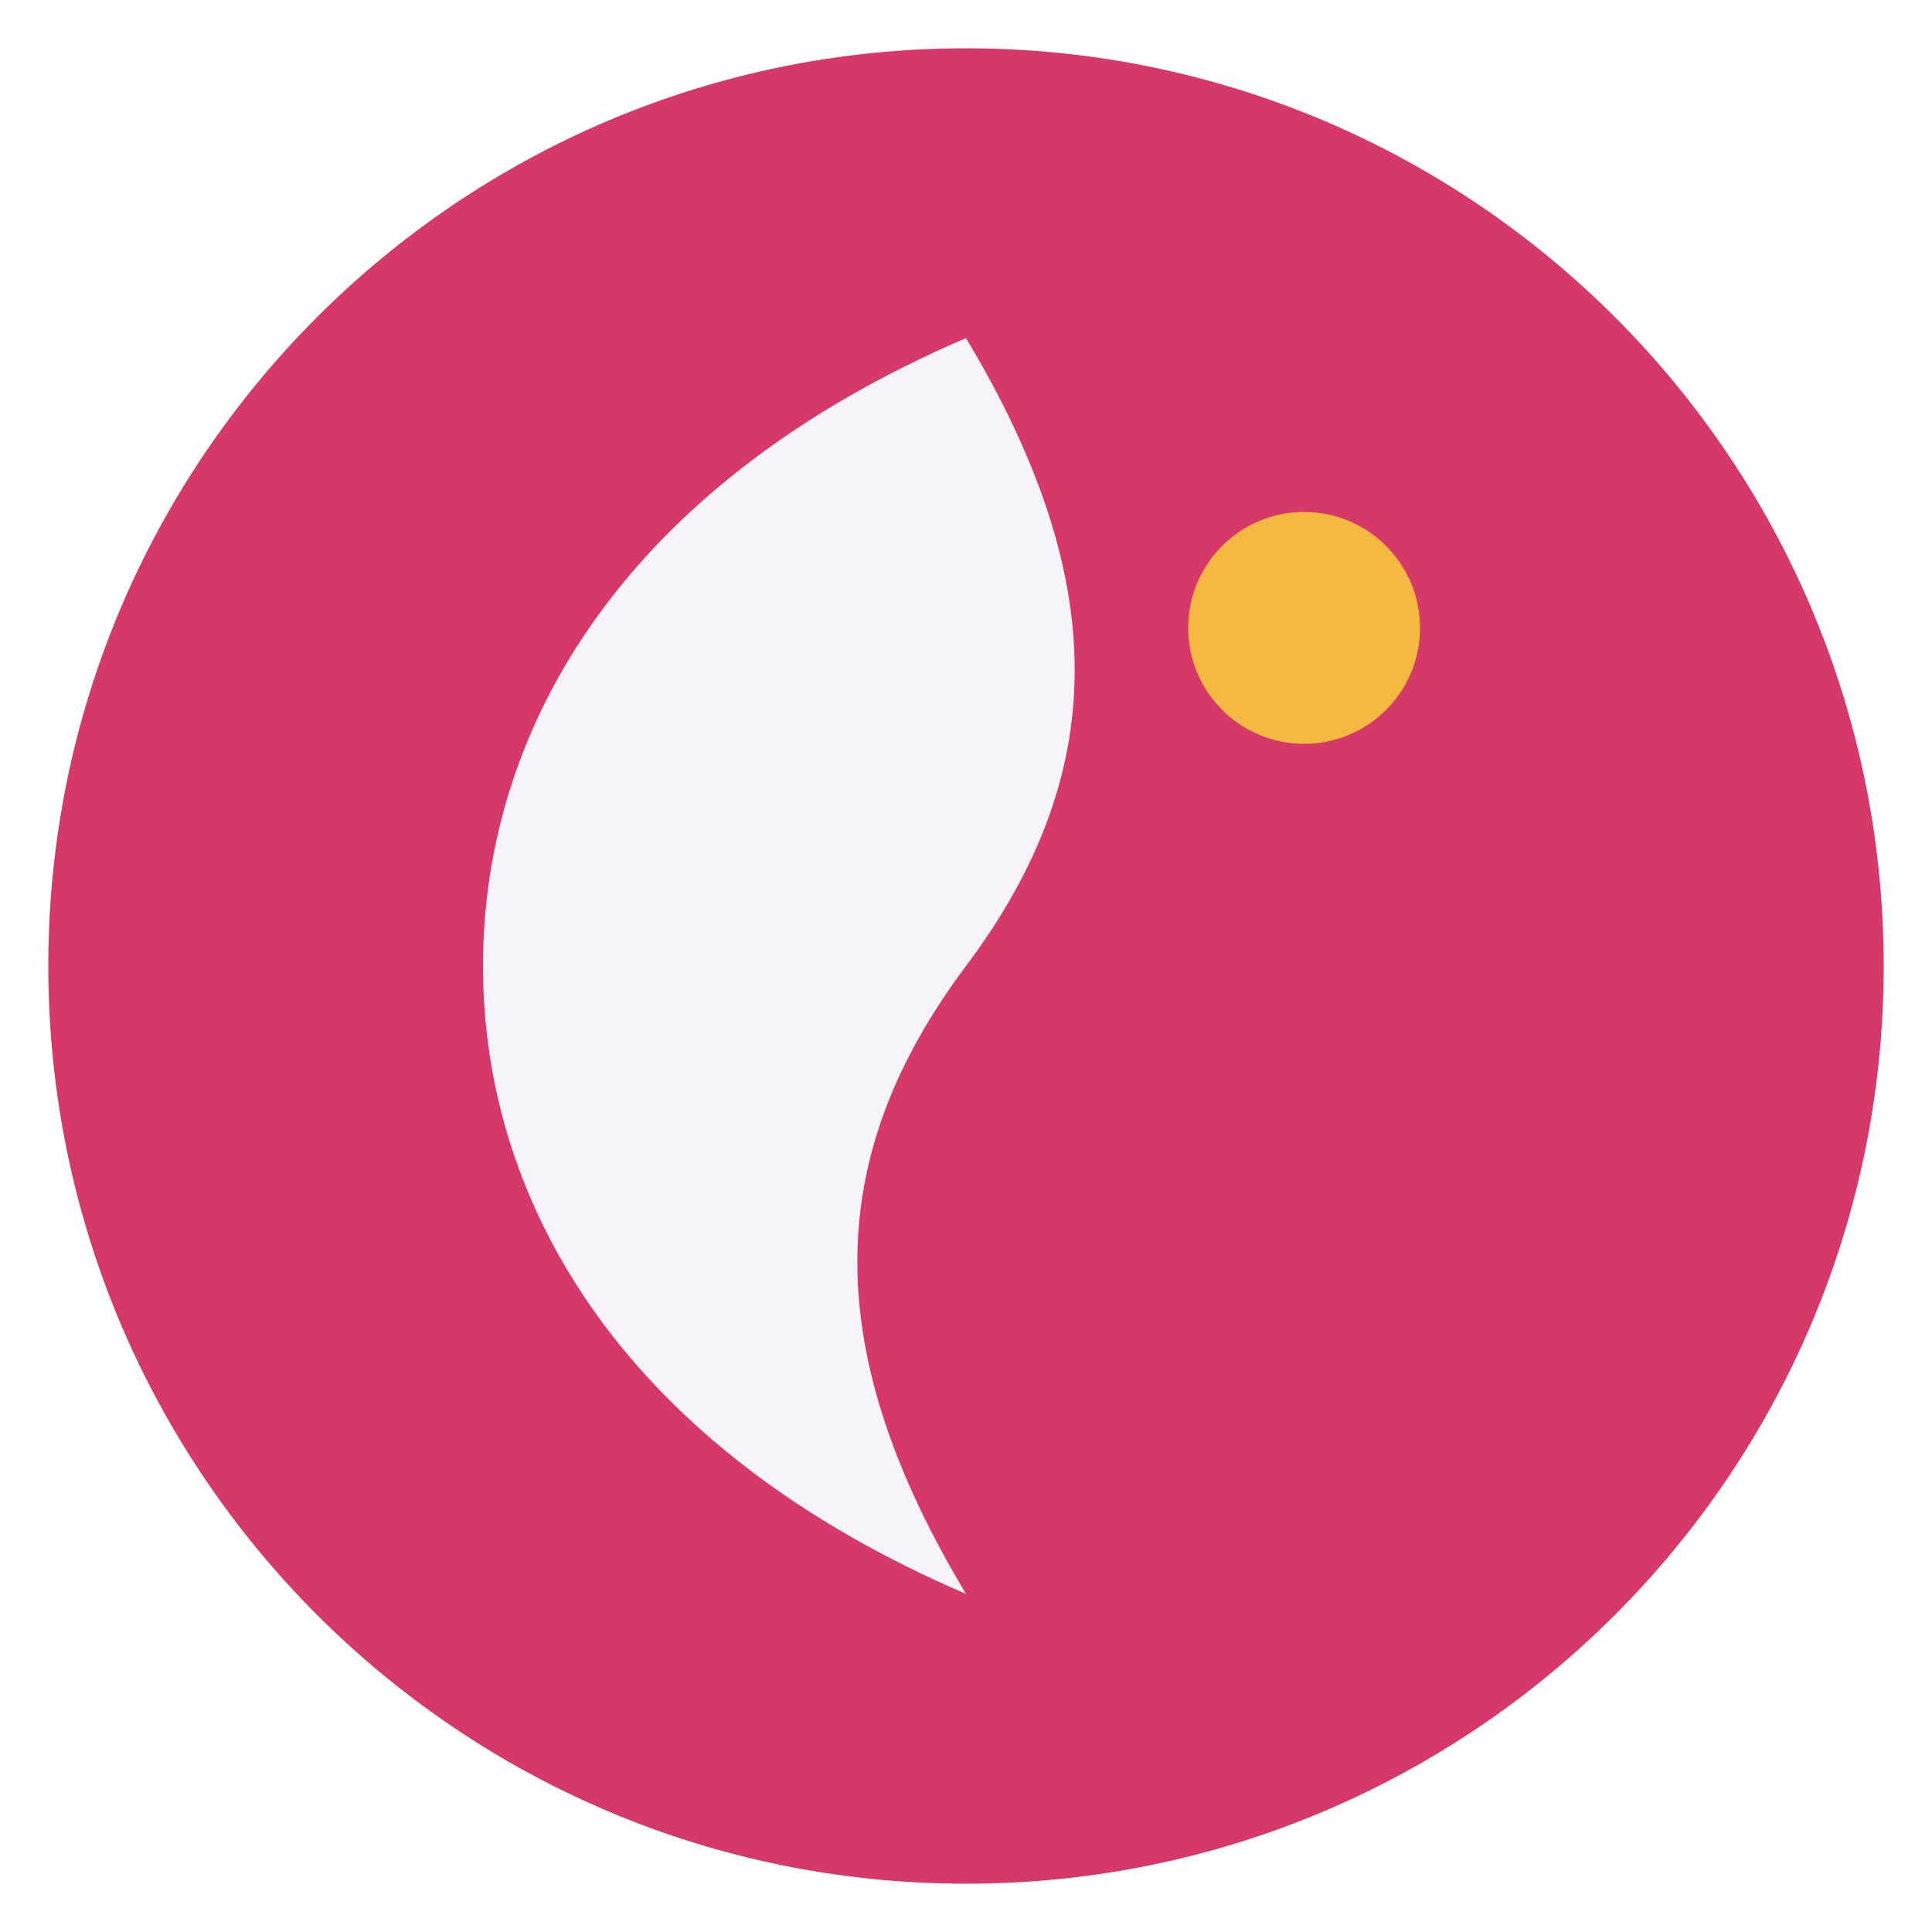
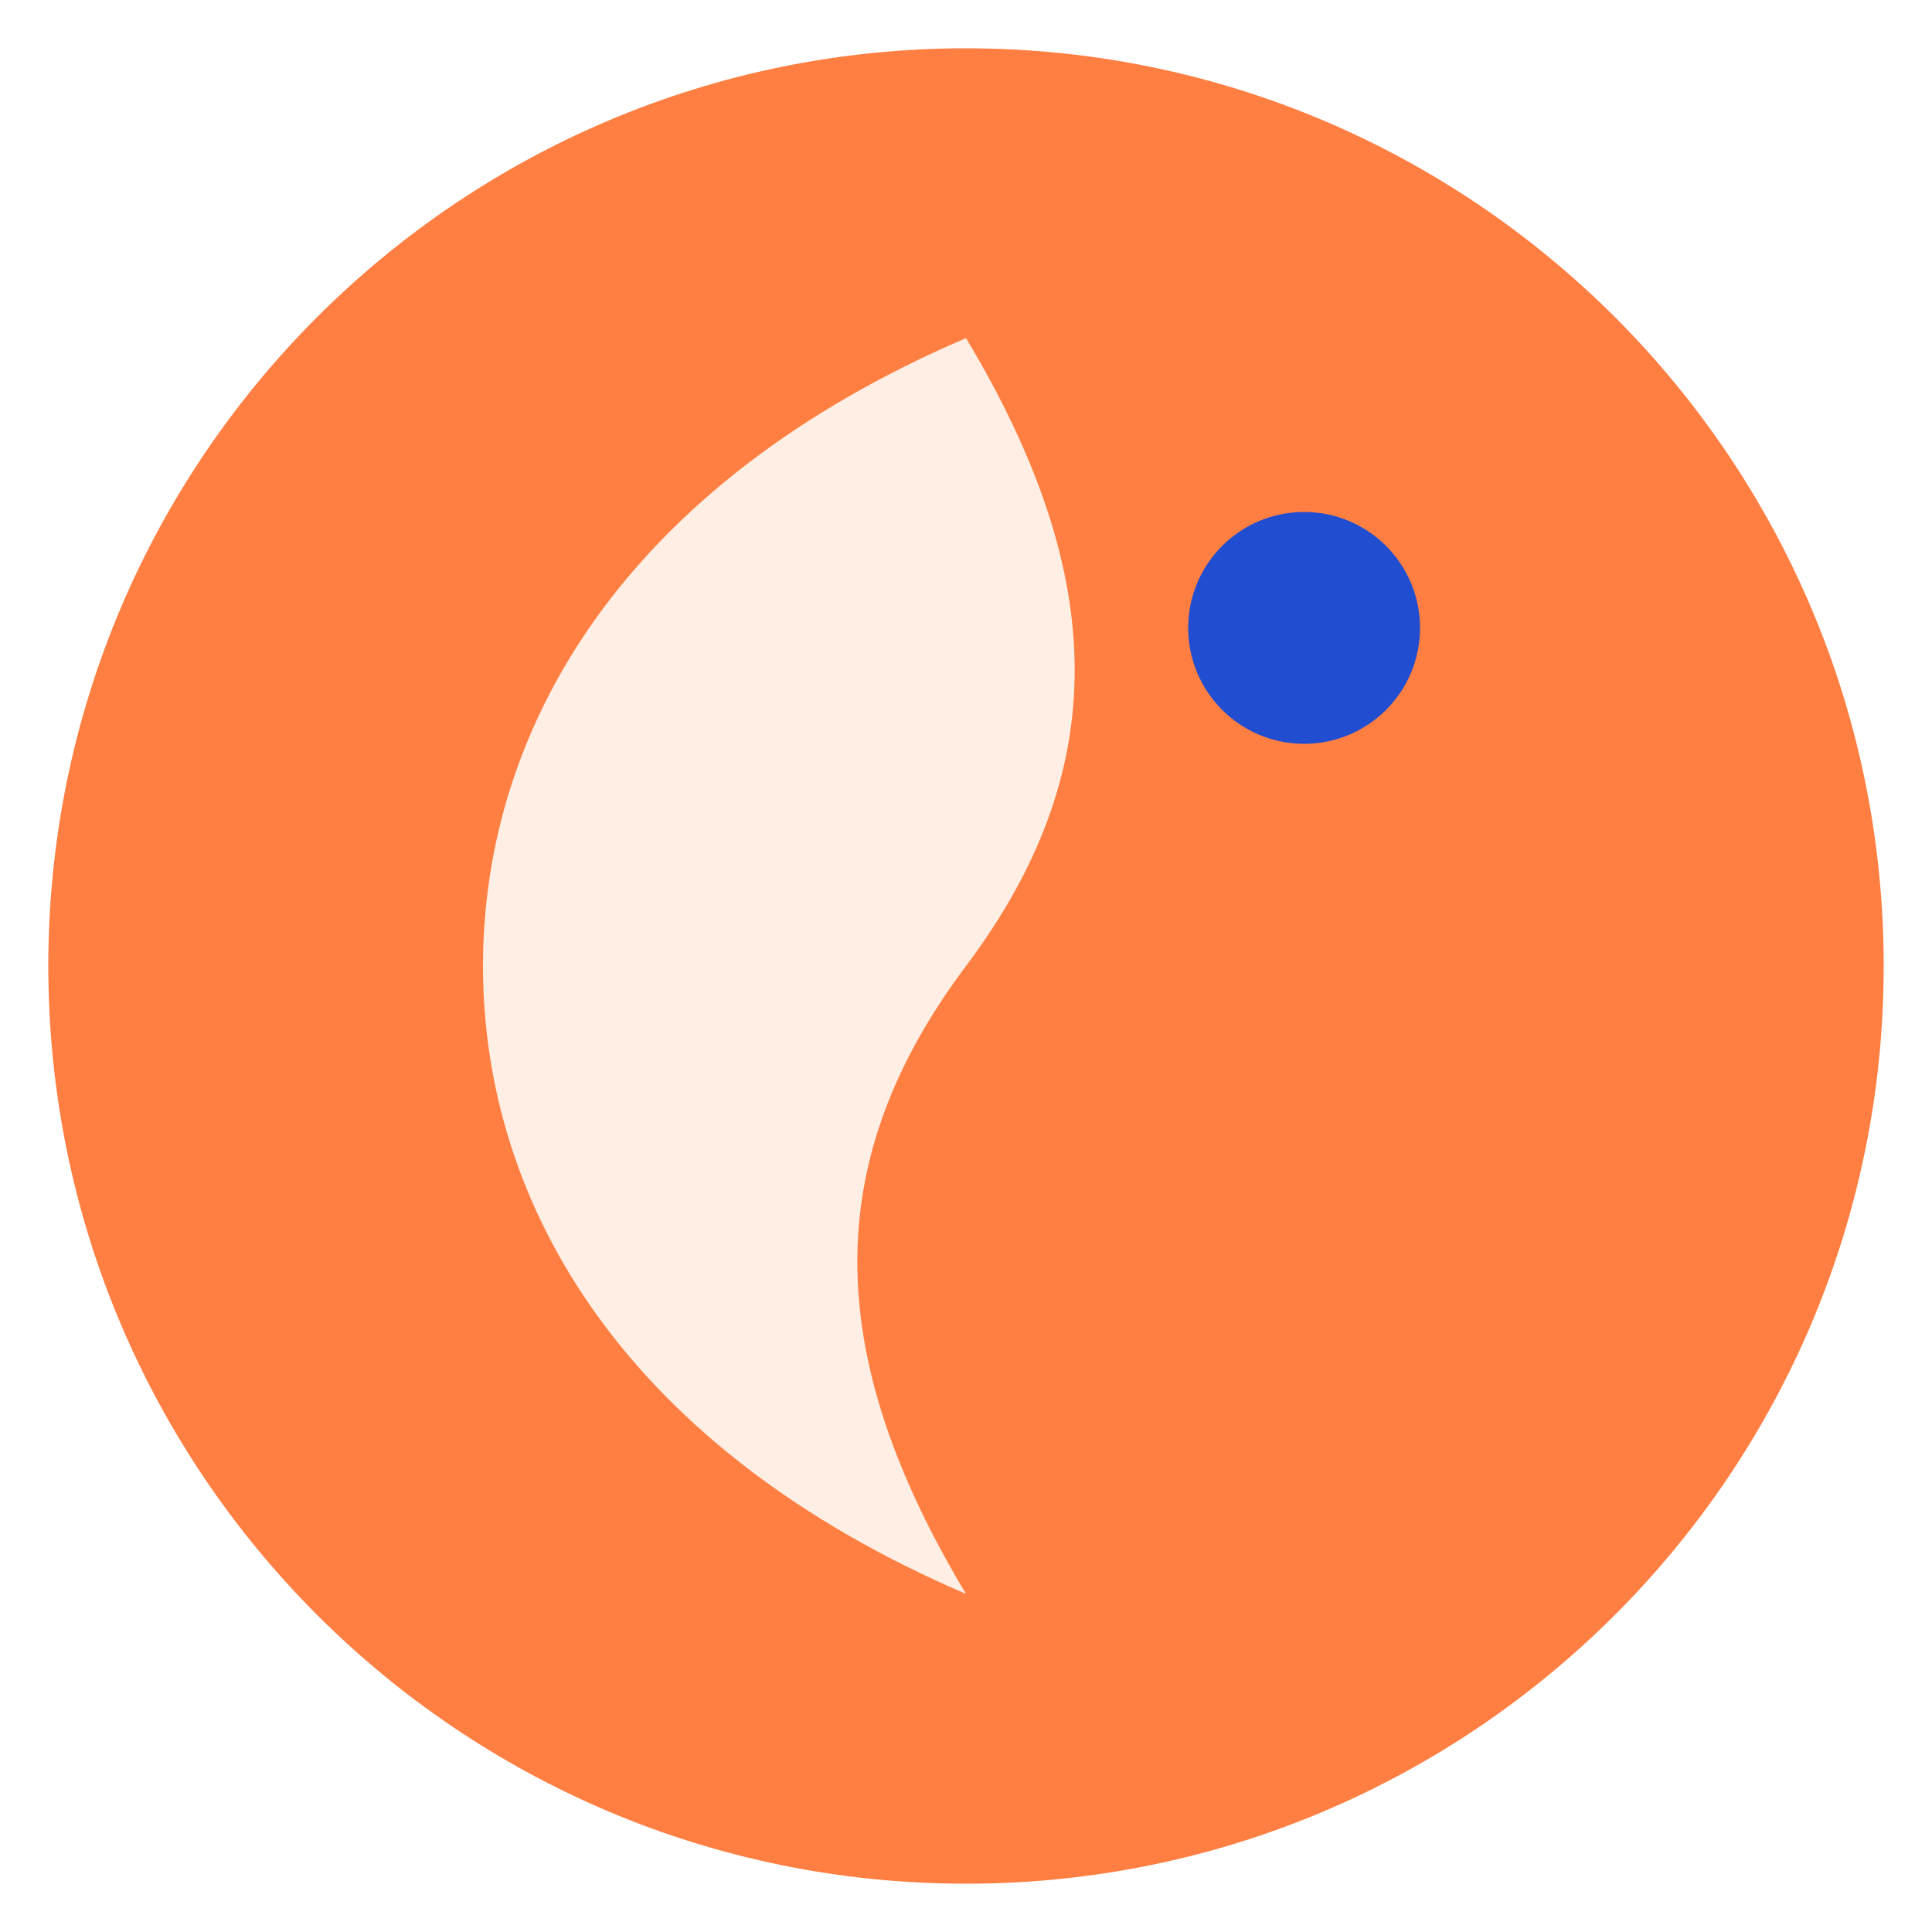
<svg xmlns="http://www.w3.org/2000/svg" viewBox="0 0 40 40">
-   <circle cx="20" cy="20" r="19" fill="#d63868" />
-   <path d="M20 7c3 5 3 9 0 13s-3 8 0 13c-7-3-10-8-10-13S13 10 20 7z" fill="#f6f4fa" />
-   <circle cx="27" cy="13" r="2.4" fill="#f5b942" />
+   <circle cx="20" cy="20" r="19" fill="#ff7f42" />
+   <path d="M20 7c3 5 3 9 0 13s-3 8 0 13c-7-3-10-8-10-13S13 10 20 7z" fill="#ffeee3" />
+   <circle cx="27" cy="13" r="2.4" fill="#214dd1" />
</svg>
